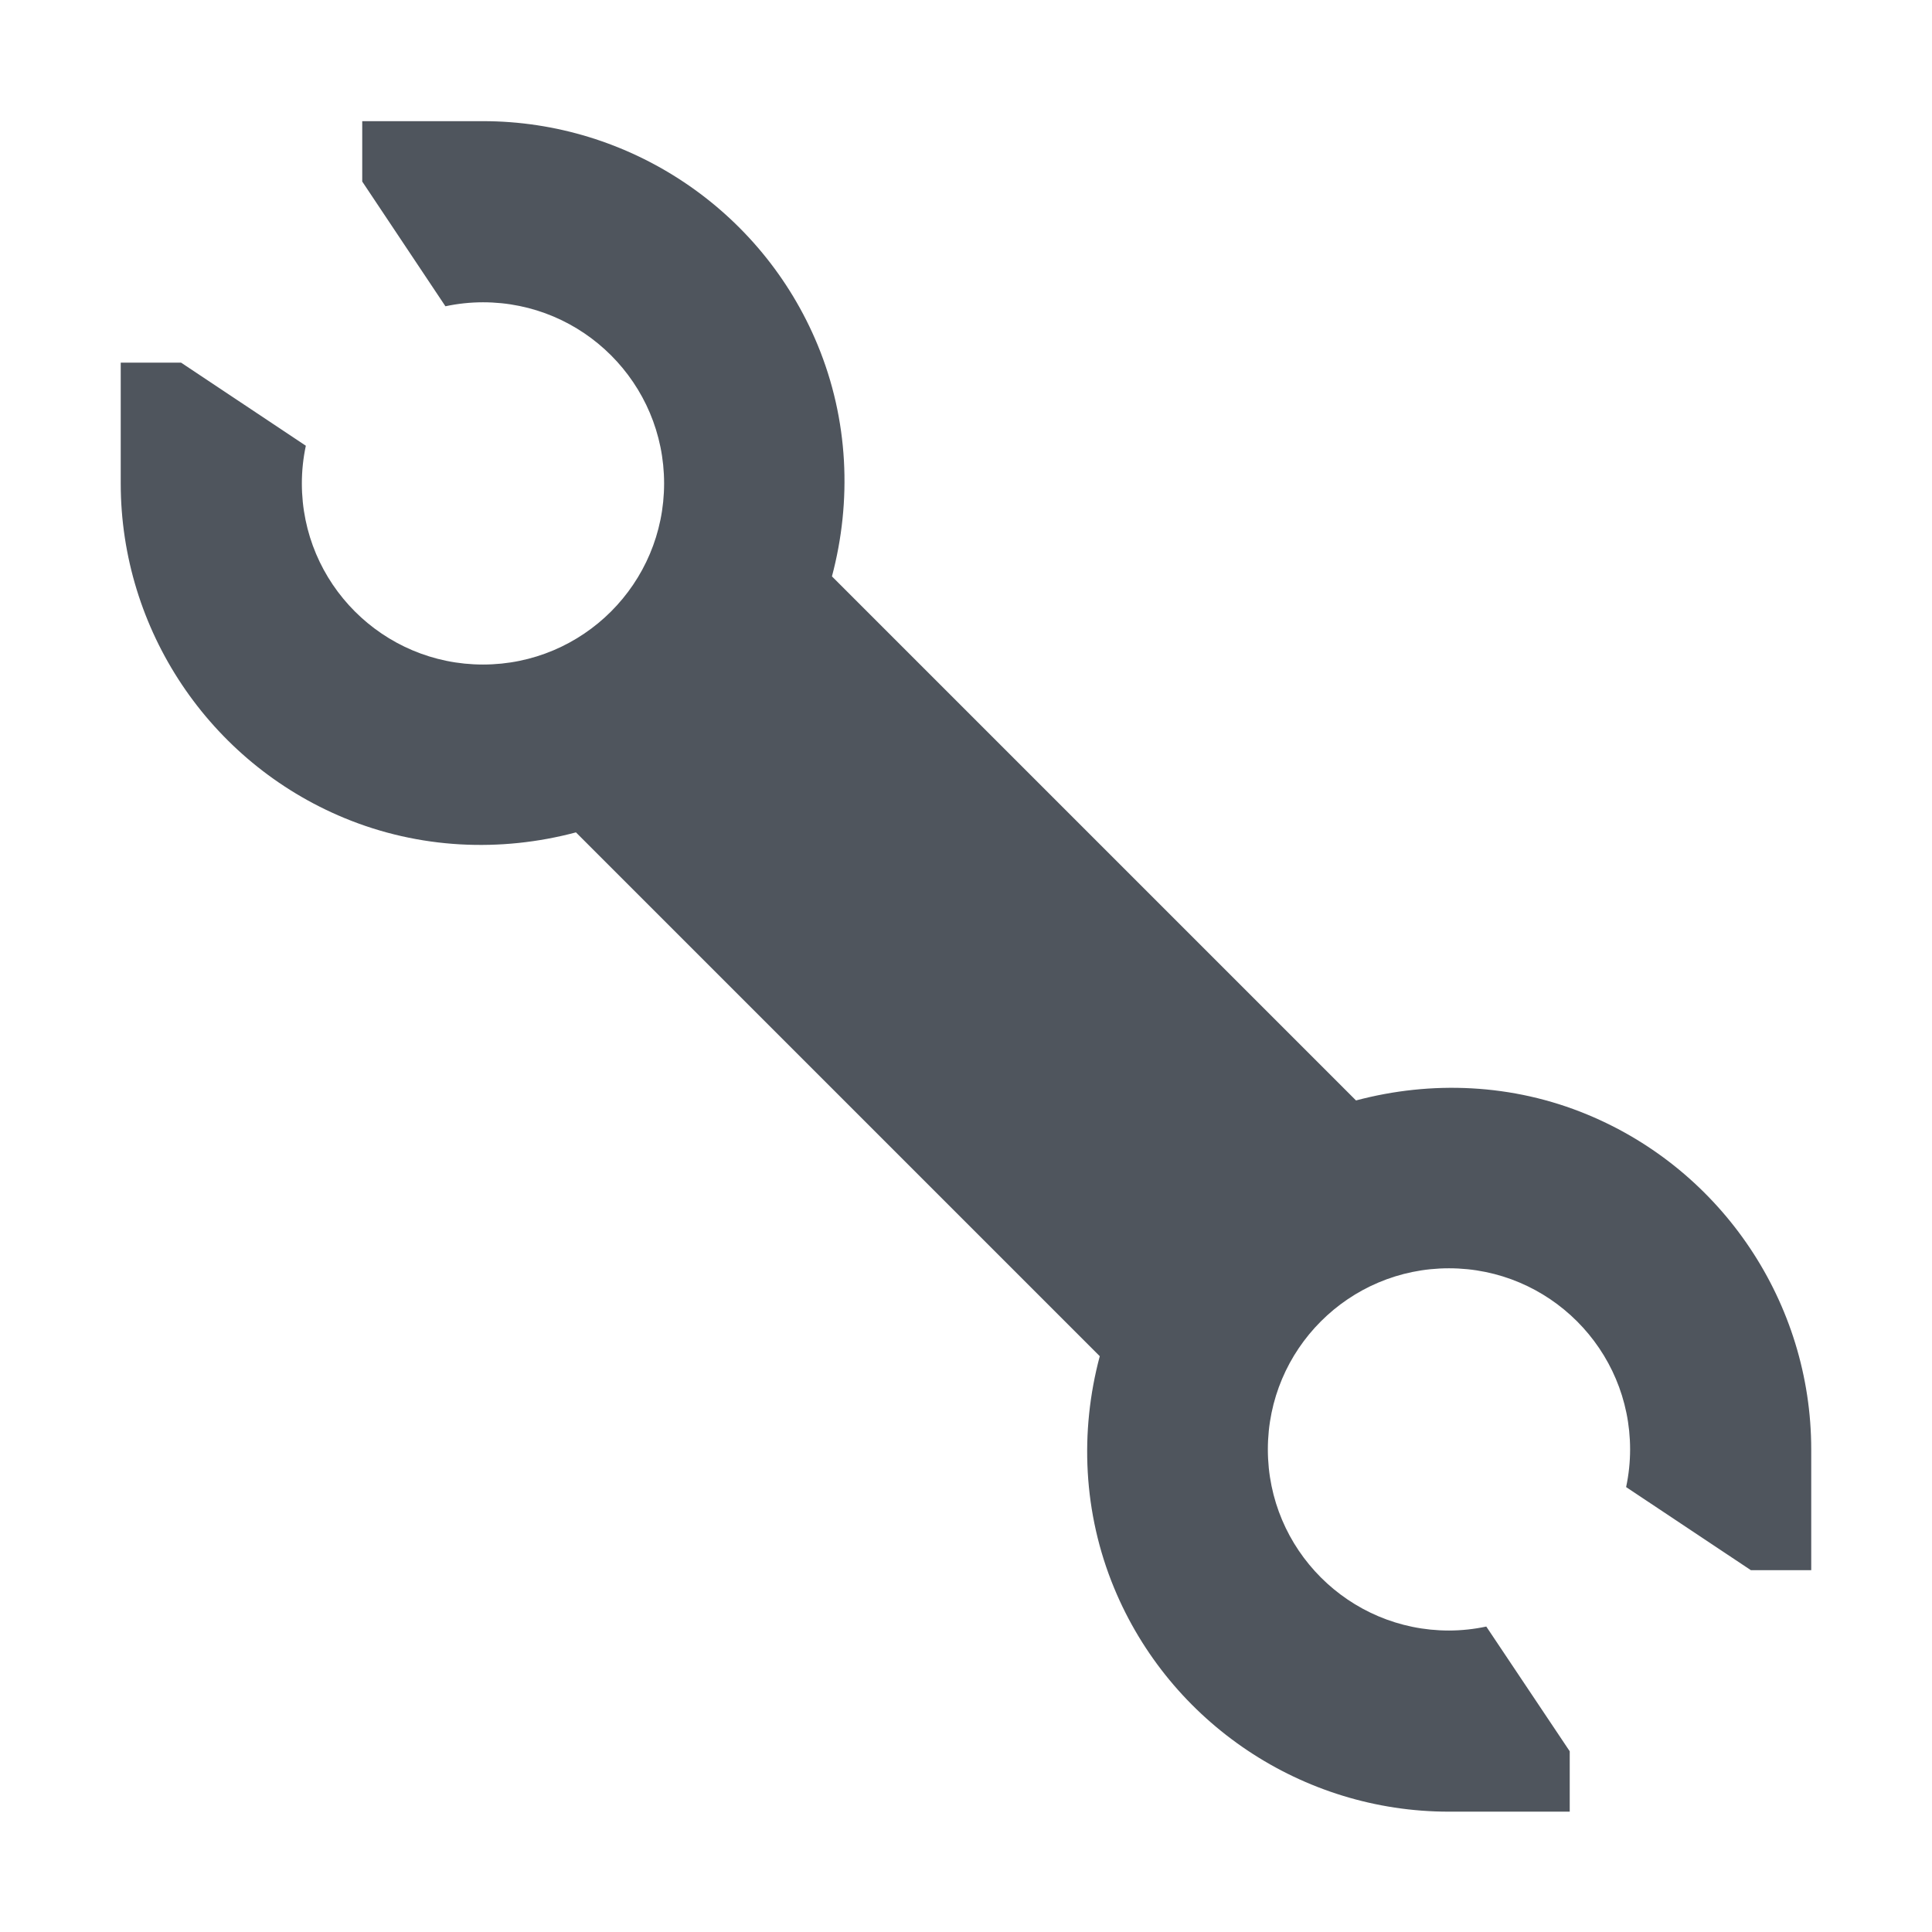
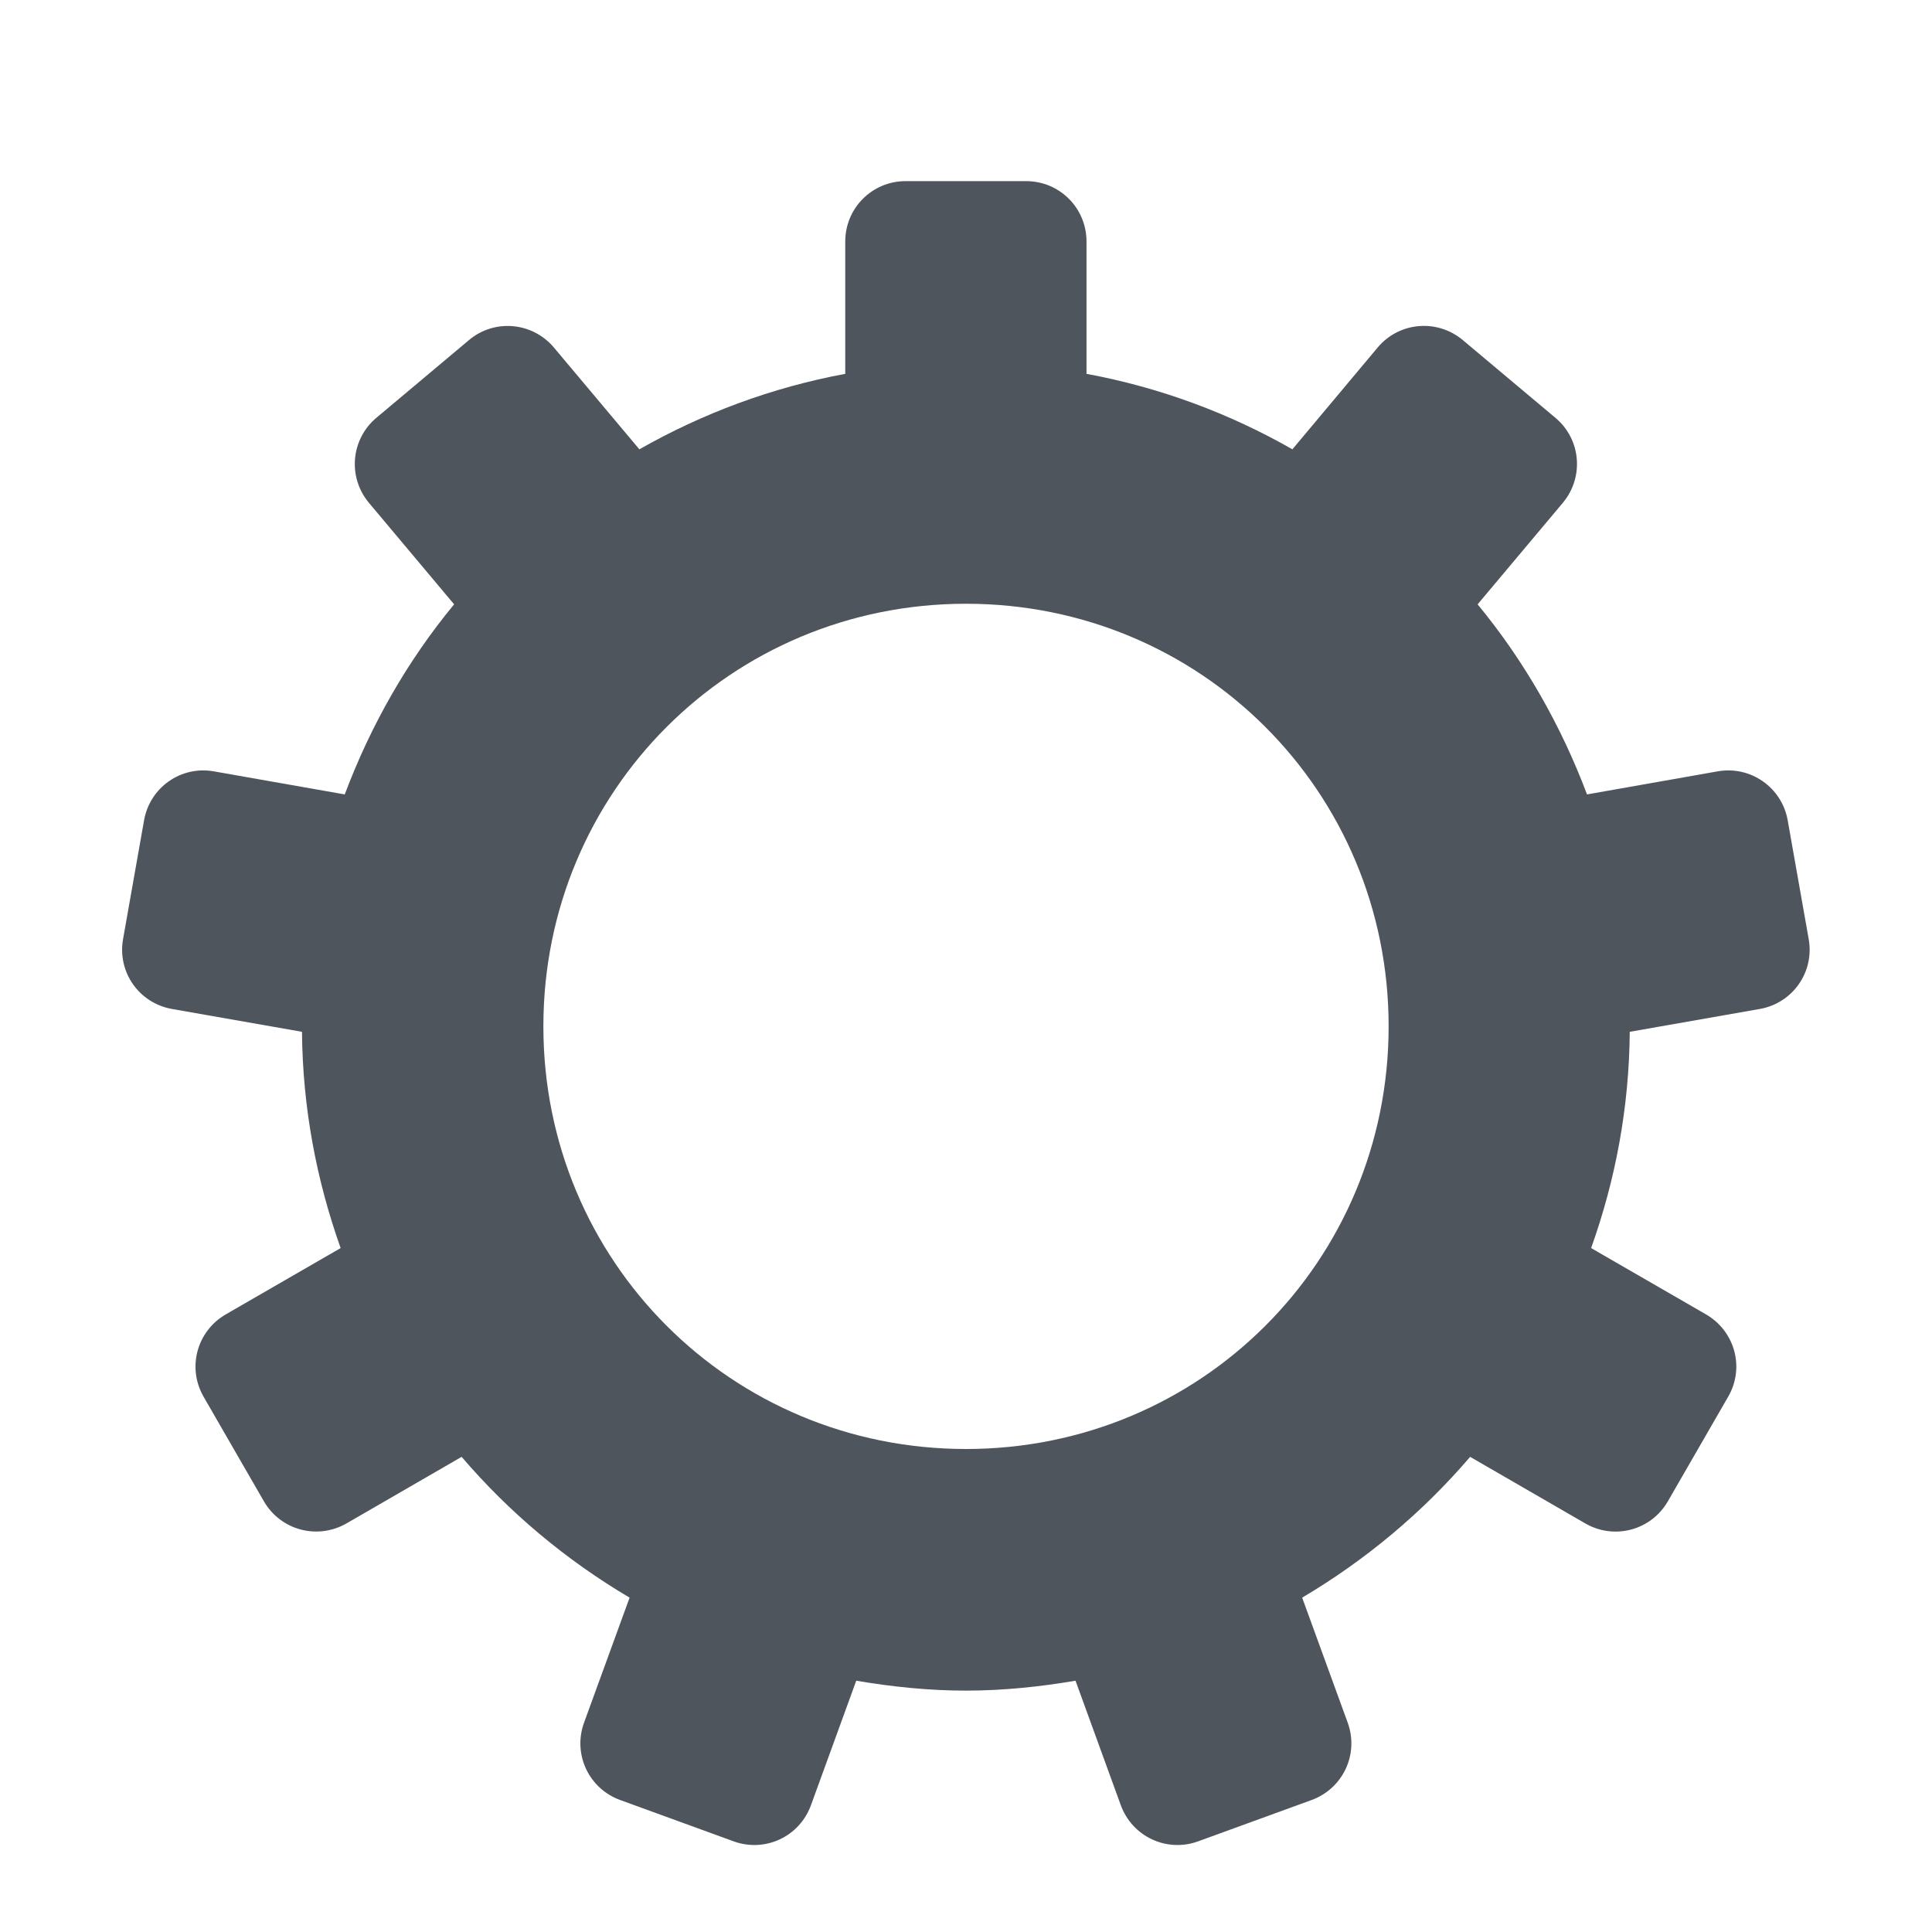
<svg xmlns="http://www.w3.org/2000/svg" xmlns:ns1="http://www.openswatchbook.org/uri/2009/osb" height="16" id="svg7384" style="enable-background:new" version="1.1" width="16">
  <defs id="defs7386">
    <linearGradient id="linearGradient6882" ns1:paint="solid">
      <stop id="stop6884" offset="0" style="stop-color:#555555;stop-opacity:1;" />
    </linearGradient>
    <linearGradient id="linearGradient5606" ns1:paint="solid">
      <stop id="stop5608" offset="0" style="stop-color:#000000;stop-opacity:1;" />
    </linearGradient>
    <filter id="filter7554" style="color-interpolation-filters:sRGB">
      <feBlend id="feBlend7556" in2="BackgroundImage" mode="darken" />
    </filter>
  </defs>
-   <g id="layer9" style="display:inline" transform="translate(-913.0004,227.0034)" />
-   <g id="layer10" style="display:inline;filter:url(#filter7554)" transform="translate(-913.0004,227.0034)" />
-   <g id="layer1" style="display:inline" transform="translate(-672.0002,-389.9966)" />
-   <g id="layer14" style="display:inline" transform="translate(-913.0004,227.0034)" />
-   <g id="layer15" style="display:inline" transform="translate(-913.0004,227.0034)" />
-   <g id="g71291" style="display:inline" transform="translate(-913.0004,227.0034)" />
-   <g id="layer2" style="display:inline" transform="translate(-672.0002,-239.9966)">
-     <path d="m 675,241 v 0.5 l 0.689,1.033 A 1.5,1.5 0 0 1 676,242.5 a 1.5,1.5 0 0 1 1.5,1.5 1.5,1.5 0 0 1 -1.5,1.5 1.5,1.5 0 0 1 -1.5,-1.5 1.5,1.5 0 0 1 0.033,-0.312 L 673.5,243 H 673 v 1 c 0,1.211 0.733,2.308 1.852,2.771 0.621,0.257 1.294,0.285 1.918,0.119 l 4.338,4.338 c -0.167,0.625 -0.138,1.299 0.119,1.92 0.463,1.119 1.561,1.852 2.771,1.852 H 685 v -0.5 l -0.691,-1.033 A 1.5,1.5 0 0 1 684,253.5 a 1.5,1.5 0 0 1 -1.5,-1.5 1.5,1.5 0 0 1 1.5,-1.5 1.5,1.5 0 0 1 1.5,1.5 1.5,1.5 0 0 1 -0.033,0.312 L 686.5,253 h 0.5 v -1 c 0,-1.211 -0.735,-2.31 -1.854,-2.773 -0.62,-0.257 -1.292,-0.283 -1.916,-0.117 l -4.34,-4.34 c 0.166,-0.624 0.138,-1.297 -0.119,-1.918 C 678.308,241.733 677.211,241 676,241 Z" id="path10316" style="color:#000000;font-style:normal;font-variant:normal;font-weight:normal;font-stretch:normal;font-size:medium;line-height:normal;font-family:sans-serif;font-variant-ligatures:normal;font-variant-position:normal;font-variant-caps:normal;font-variant-numeric:normal;font-variant-alternates:normal;font-feature-settings:normal;text-indent:0;text-align:start;text-decoration:none;text-decoration-line:none;text-decoration-style:solid;text-decoration-color:#000000;letter-spacing:normal;word-spacing:normal;text-transform:none;writing-mode:lr-tb;direction:ltr;text-orientation:mixed;dominant-baseline:auto;baseline-shift:baseline;text-anchor:start;white-space:normal;shape-padding:0;clip-rule:nonzero;display:inline;overflow:visible;visibility:visible;opacity:1;isolation:auto;mix-blend-mode:normal;color-interpolation:sRGB;color-interpolation-filters:linearRGB;solid-color:#000000;solid-opacity:1;vector-effect:none;fill:#4f555d;fill-opacity:1;fill-rule:nonzero;stroke:none;stroke-width:2;stroke-linecap:butt;stroke-linejoin:round;stroke-miterlimit:4;stroke-dasharray:none;stroke-dashoffset:0;stroke-opacity:1;color-rendering:auto;image-rendering:auto;shape-rendering:auto;text-rendering:auto;enable-background:accumulate" />
+   <g id="layer9" style="display:inline" transform="translate(-913.0002,247)" />
+   <g id="layer1" style="display:inline" transform="translate(-672,-370)" />
+   <g id="layer14" style="display:inline" transform="translate(-913.0002,247)" />
+   <g id="g71291" style="display:inline" transform="translate(-913.0002,247)" />
+   <g id="layer15" style="display:inline" transform="translate(-913.0002,247)" />
+   <g id="layer10" style="display:inline;filter:url(#filter7554)" transform="translate(-913.0002,247)" />
+   <g id="layer2" style="display:inline" transform="translate(-672,-220)">
+     <path d="m 679.5,221.5 c -0.277,0 -0.5,0.223 -0.5,0.5 v 1.096 c -0.609,0.113 -1.183,0.328 -1.705,0.625 l -0.707,-0.842 c -0.178,-0.212 -0.493,-0.241 -0.705,-0.062 l -0.766,0.643 c -0.212,0.178 -0.239,0.493 -0.061,0.705 l 0.705,0.84 c 0,0 -0.002,0.002 -0.002,0.002 -0.385,0.466 -0.688,0.998 -0.904,1.572 l -1.084,-0.191 c -0.273,-0.048 -0.53,0.133 -0.578,0.406 l -0.174,0.984 c -0.048,0.273 0.133,0.53 0.406,0.578 l 1.076,0.189 c 0.005,0.628 0.12,1.229 0.32,1.791 l -0.951,0.549 c -0.24,0.139 -0.322,0.442 -0.184,0.682 l 0.5,0.867 c 0.139,0.24 0.444,0.32 0.684,0.182 l 0.953,-0.551 c 0.395,0.462 0.865,0.855 1.391,1.166 l -0.377,1.035 c -0.095,0.26 0.038,0.546 0.299,0.641 l 0.939,0.342 c 0.26,0.095 0.546,-0.038 0.641,-0.299 l 0.375,-1.031 c 0.296,0.05 0.598,0.082 0.908,0.082 0.31,0 0.612,-0.032 0.908,-0.082 l 0.375,1.031 c 0.095,0.26 0.38,0.394 0.641,0.299 l 0.939,-0.342 c 0.26,-0.095 0.394,-0.38 0.299,-0.641 l -0.377,-1.035 c 0.525,-0.311 0.996,-0.704 1.391,-1.166 l 0.953,0.551 c 0.24,0.139 0.545,0.058 0.684,-0.182 l 0.5,-0.867 c 0.139,-0.24 0.056,-0.543 -0.184,-0.682 l -0.951,-0.549 c 0.201,-0.562 0.315,-1.163 0.32,-1.791 l 1.076,-0.189 c 0.273,-0.048 0.454,-0.305 0.406,-0.578 l -0.174,-0.984 c -0.048,-0.273 -0.307,-0.454 -0.58,-0.406 l -1.082,0.191 c -0.216,-0.574 -0.522,-1.109 -0.906,-1.574 l 0.705,-0.84 c 0.178,-0.212 0.152,-0.527 -0.061,-0.705 l -0.766,-0.643 c -0.212,-0.178 -0.527,-0.152 -0.705,0.06 l -0.707,0.844 c -0.522,-0.298 -1.095,-0.512 -1.705,-0.625 V 222 c 0,-0.277 -0.223,-0.5 -0.5,-0.5 z m 0.5,3.5 c 1.945,0 3.5,1.555 3.5,3.5 0,1.945 -1.555,3.5 -3.5,3.5 -1.945,0 -3.5,-1.555 -3.5,-3.5 0,-1.945 1.555,-3.5 3.5,-3.5 z" id="path9614" style="color:#000000;font-style:normal;font-variant:normal;font-weight:normal;font-stretch:normal;font-size:medium;line-height:normal;font-family:sans-serif;font-variant-ligatures:normal;font-variant-position:normal;font-variant-caps:normal;font-variant-numeric:normal;font-variant-alternates:normal;font-feature-settings:normal;text-indent:0;text-align:start;text-decoration:none;text-decoration-line:none;text-decoration-style:solid;text-decoration-color:#000000;letter-spacing:normal;word-spacing:normal;text-transform:none;writing-mode:lr-tb;direction:ltr;text-orientation:mixed;dominant-baseline:auto;baseline-shift:baseline;text-anchor:start;white-space:normal;shape-padding:0;clip-rule:nonzero;display:inline;overflow:visible;visibility:visible;opacity:1;isolation:auto;mix-blend-mode:normal;color-interpolation:sRGB;color-interpolation-filters:linearRGB;solid-color:#000000;solid-opacity:1;vector-effect:none;fill:#4f555d;fill-opacity:1;fill-rule:nonzero;stroke:none;stroke-width:1;stroke-linecap:round;stroke-linejoin:round;stroke-miterlimit:4;stroke-dasharray:none;stroke-dashoffset:0;stroke-opacity:1;color-rendering:auto;image-rendering:auto;shape-rendering:auto;text-rendering:auto;enable-background:accumulate" />
  </g>
-   <g id="layer12" style="display:inline" transform="translate(-913.0004,227.0034)" />
-   <g id="layer3" transform="translate(-672.0002,-499.9966)" />
+   <g id="layer3" transform="translate(-672,-480)" />
+   <g id="layer12" style="display:inline" transform="translate(-913.0002,247)" />
</svg>
